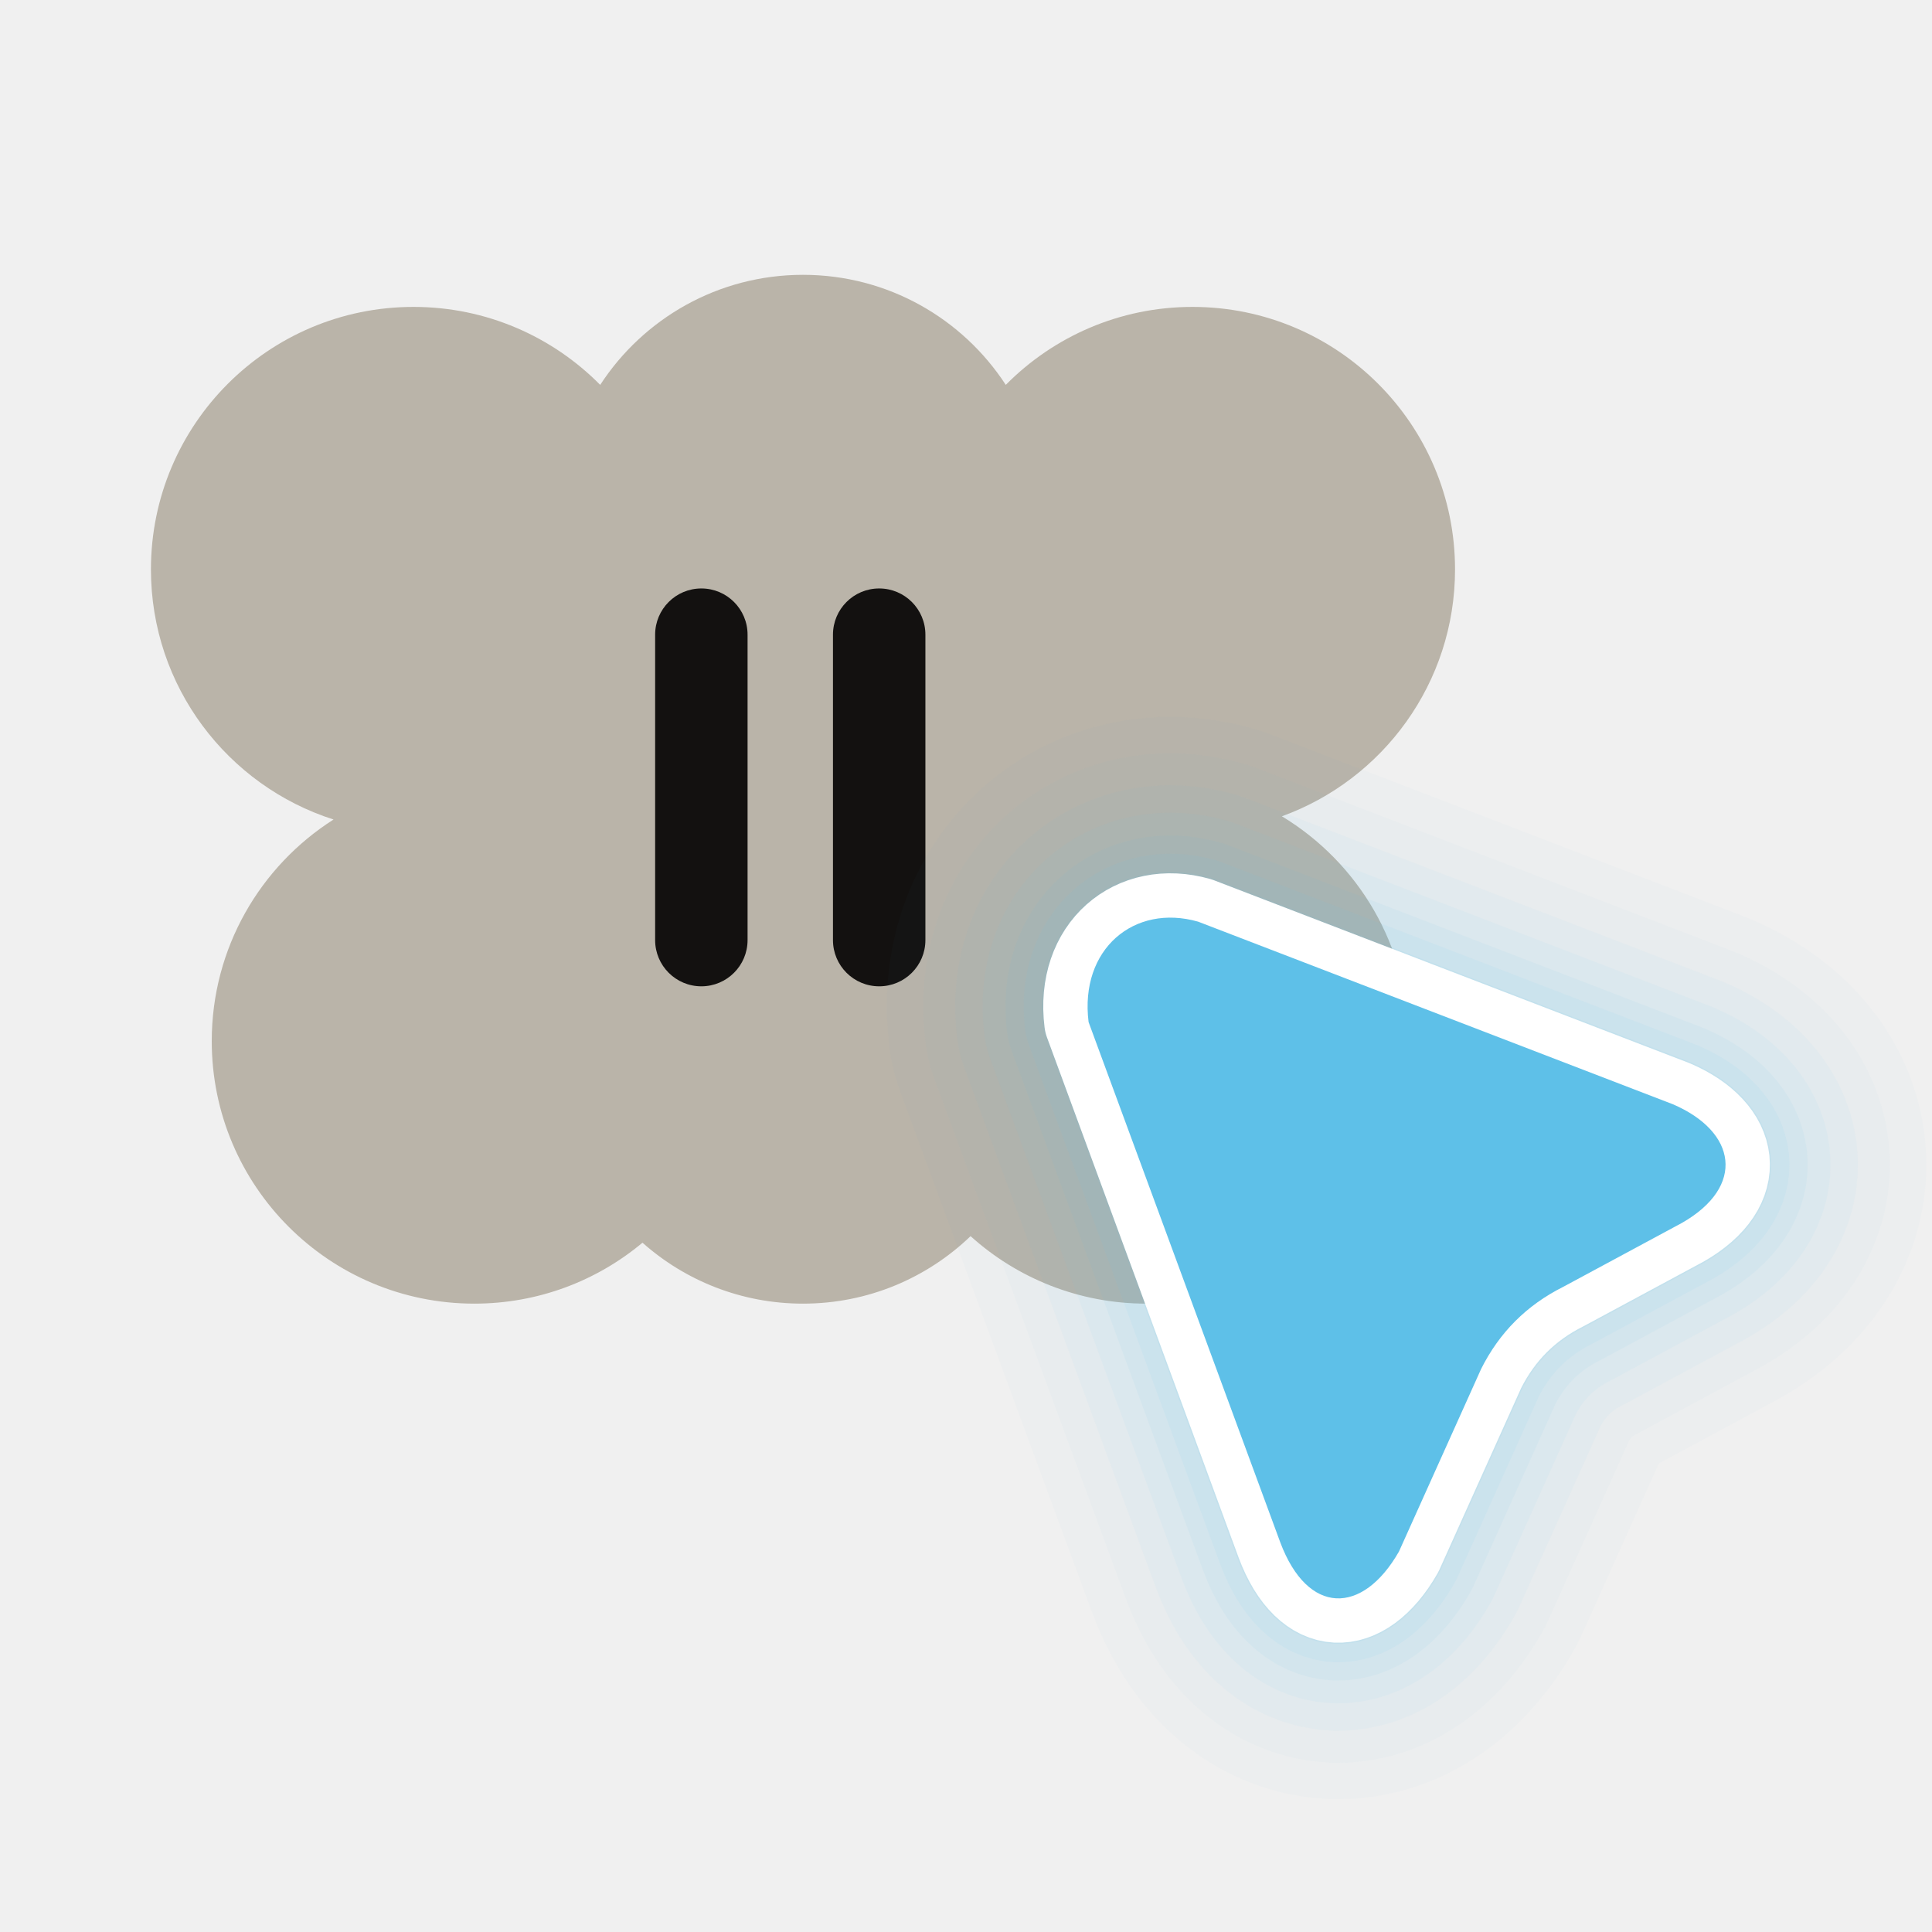
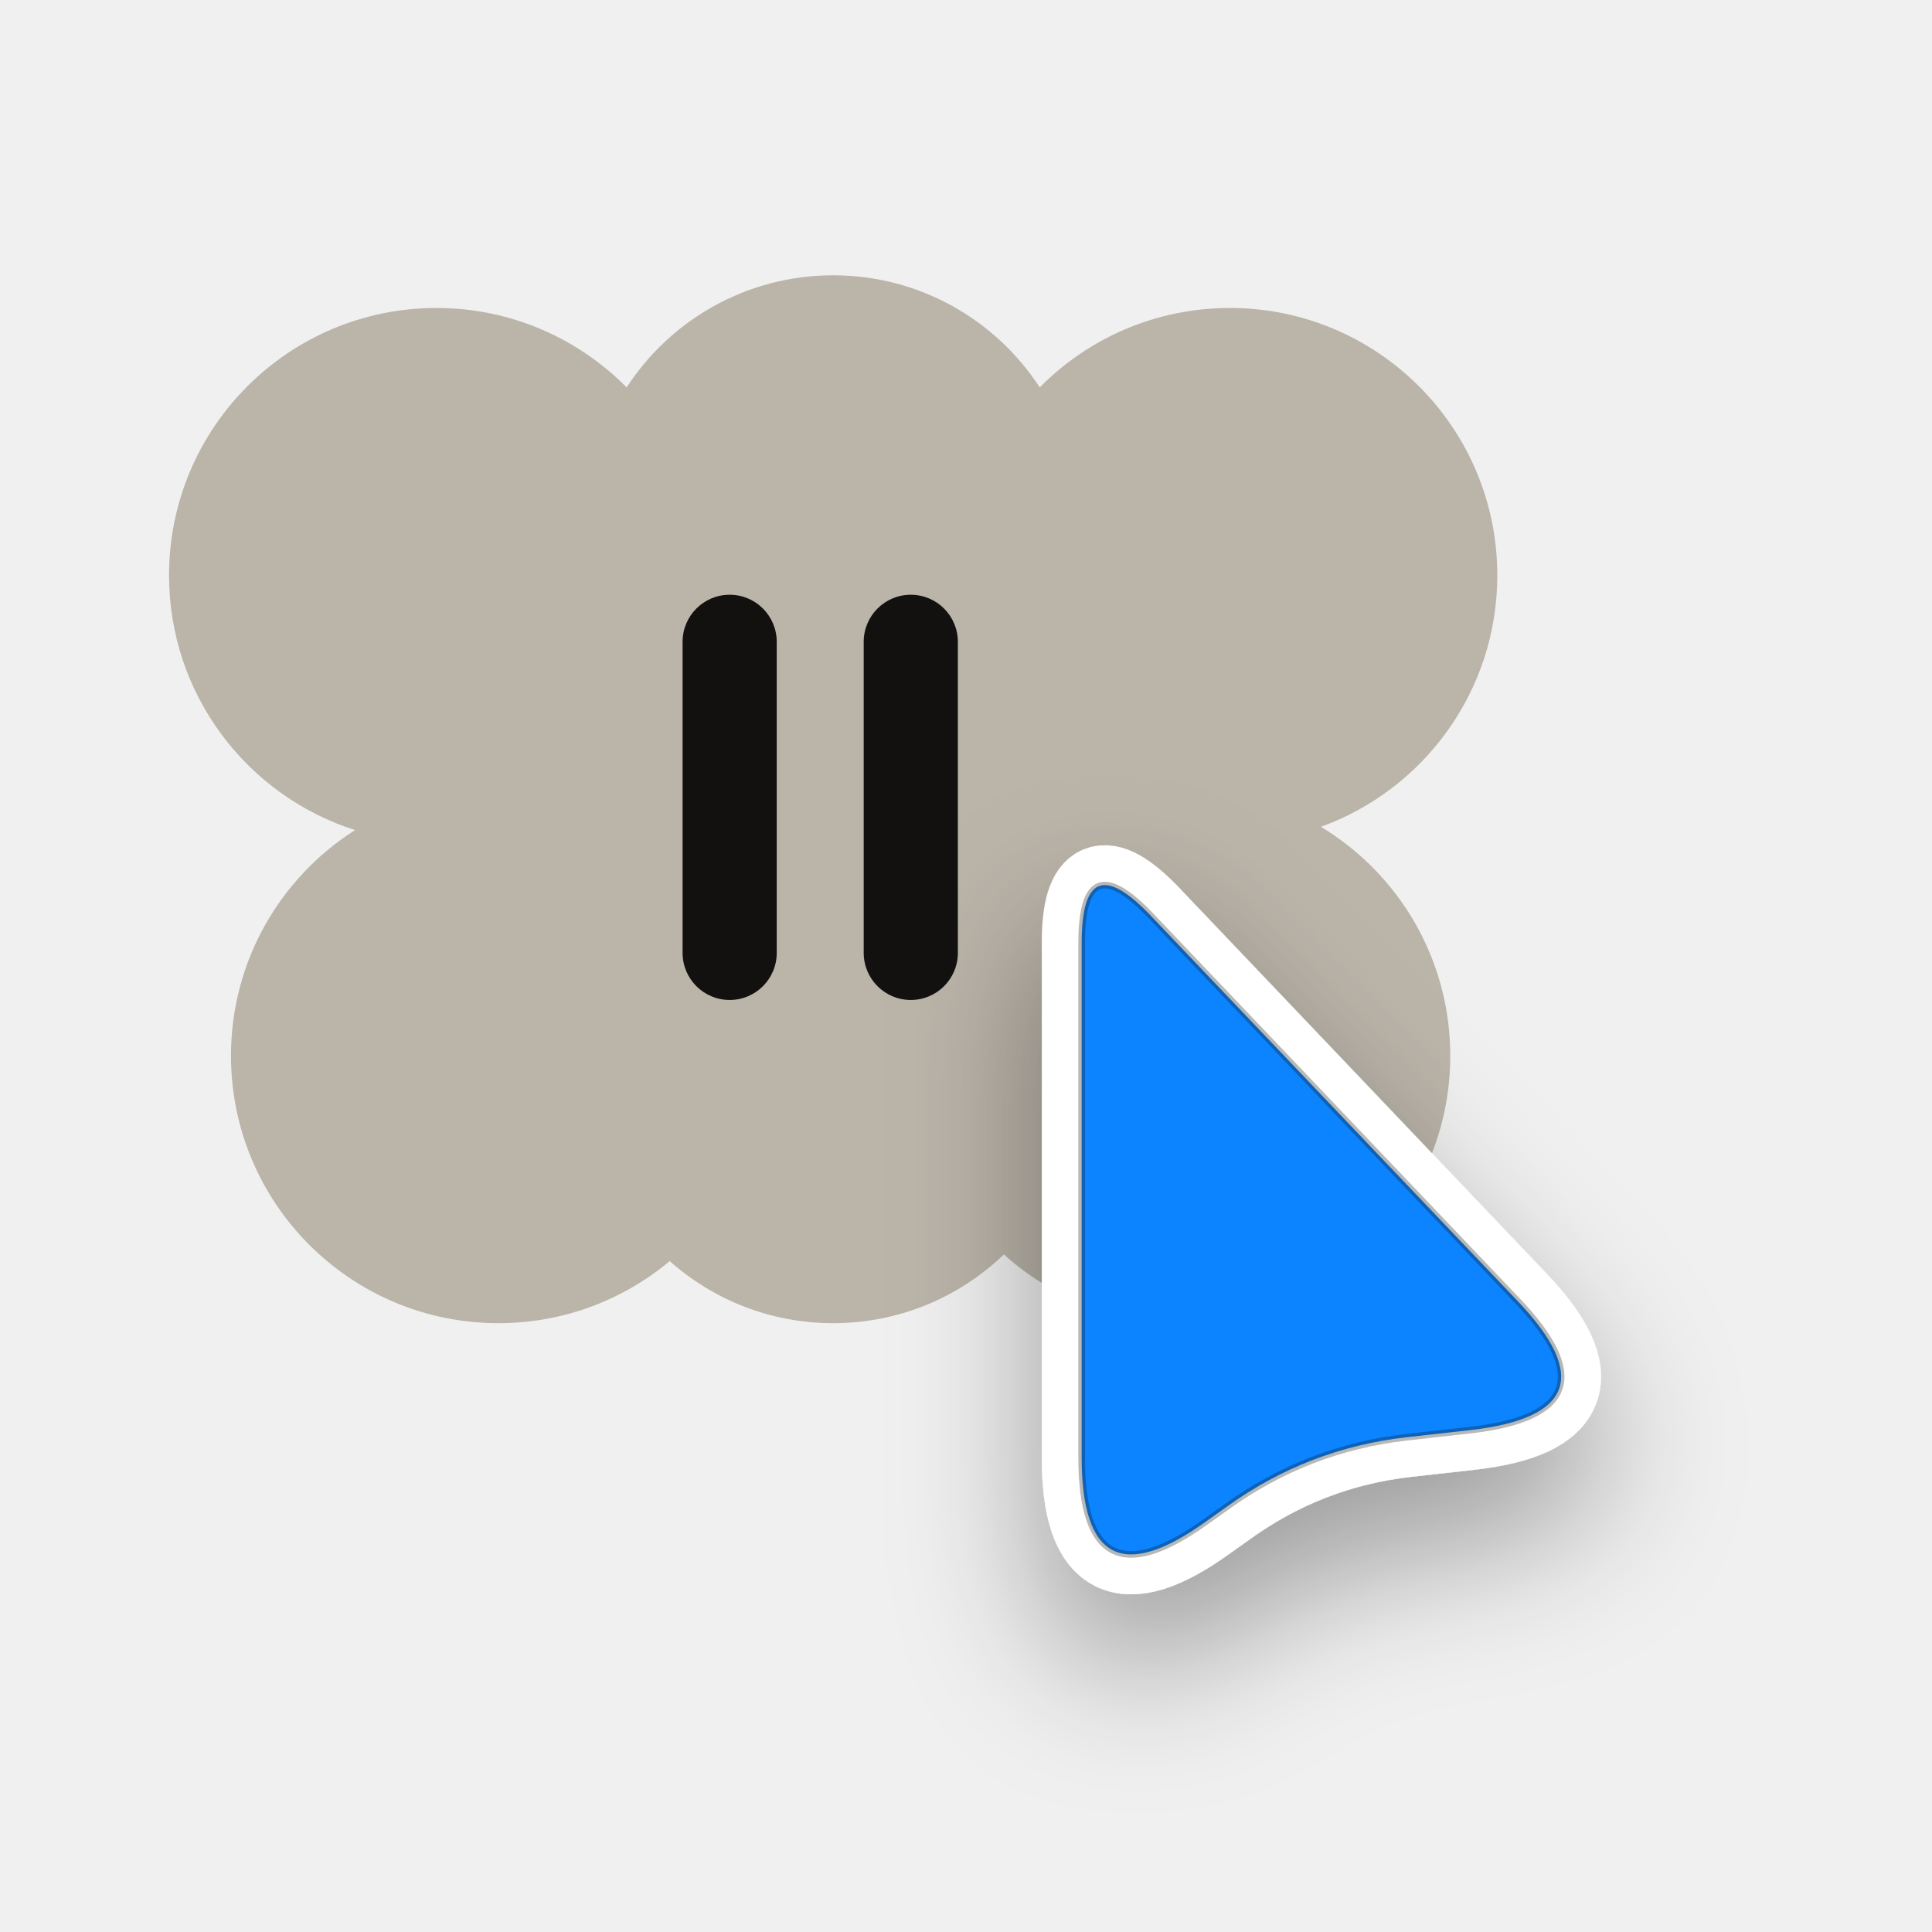
<svg xmlns="http://www.w3.org/2000/svg" width="128" height="128" viewBox="0 0 128 128">
-   <g transform="translate(64 64) scale(0.864) translate(-66.5 -65)">
+   <defs>
+     <filter id="sh" x="-50%" y="-50%" width="200%" height="200%">
+       <feDropShadow dx="0" dy="1.6" stdDeviation="1.6" flood-color="#000" flood-opacity="0.35" />
+     </filter>
+   </defs>
+   <g transform="translate(64 64) scale(0.88) translate(-64 -64)">
    <g transform="translate(4 12) scale(0.1540832)">
      <path d="M562.831 269.466C613.091 251.273 649 203.129 649 146.602C649 74.452 590.502 15.964 518.341 15.964C481.989 15.964 449.102 30.808 425.419 54.767C403.962 21.799 366.776 0 324.502 0C282.224 0 245.042 21.799 223.58 54.767C199.898 30.808 167.011 15.964 130.659 15.964C58.498 15.964 0 74.452 0 146.602C0 204.876 38.163 254.242 90.869 271.071C54.435 294.25 30.262 334.981 30.262 381.361C30.262 453.511 88.76 512 160.921 512C192.767 512 221.954 500.61 244.625 481.673C265.871 500.537 293.844 512 324.502 512C356.882 512 386.271 499.212 407.9 478.416C431.057 499.294 461.724 512 495.36 512C567.521 512 626.019 453.511 626.019 381.361C626.019 333.897 600.701 292.344 562.831 269.466Z" fill="#bab4a9" />
      <g fill="#131110">
        <rect x="250.92" y="156.08" width="46" height="198" rx="23" />
        <rect x="339.42" y="156.08" width="46" height="198" rx="23" />
      </g>
    </g>
-     <g transform="translate(45.8 40.6) scale(0.7)">
-       <path d="M55 30C48 28 42 33 43 41L64 98C67 106 73 106 77 99L86 79C88 75 91 72 95 70L108 63C115 59 114 53 107 50Z" fill="none" stroke="#5EC0E8" stroke-width="44" stroke-opacity="0.02" stroke-linejoin="round" />
-       <path d="M55 30C48 28 42 33 43 41L64 98C67 106 73 106 77 99L86 79C88 75 91 72 95 70L108 63C115 59 114 53 107 50Z" fill="none" stroke="#5EC0E8" stroke-width="36" stroke-opacity="0.03" stroke-linejoin="round" />
-       <path d="M55 30C48 28 42 33 43 41L64 98C67 106 73 106 77 99L86 79C88 75 91 72 95 70L108 63C115 59 114 53 107 50Z" fill="none" stroke="#5EC0E8" stroke-width="29" stroke-opacity="0.04" stroke-linejoin="round" />
-       <path d="M55 30C48 28 42 33 43 41L64 98C67 106 73 106 77 99L86 79C88 75 91 72 95 70L108 63C115 59 114 53 107 50Z" fill="none" stroke="#5EC0E8" stroke-width="23" stroke-opacity="0.05" stroke-linejoin="round" />
-       <path d="M55 30C48 28 42 33 43 41L64 98C67 106 73 106 77 99L86 79C88 75 91 72 95 70L108 63C115 59 114 53 107 50Z" fill="none" stroke="#5EC0E8" stroke-width="18" stroke-opacity="0.06" stroke-linejoin="round" />
-       <path d="M55 30C48 28 42 33 43 41L64 98C67 106 73 106 77 99L86 79C88 75 91 72 95 70L108 63C115 59 114 53 107 50Z" fill="none" stroke="#5EC0E8" stroke-width="14" stroke-opacity="0.07" stroke-linejoin="round" />
-       <path d="M55 30C48 28 42 33 43 41L64 98C67 106 73 106 77 99L86 79C88 75 91 72 95 70L108 63C115 59 114 53 107 50Z" fill="none" stroke="#5EC0E8" stroke-width="10" stroke-opacity="0.085" stroke-linejoin="round" />
-       <path d="M55 30C48 28 42 33 43 41L64 98C67 106 73 106 77 99L86 79C88 75 91 72 95 70L108 63C115 59 114 53 107 50Z" fill="none" stroke="#5EC0E8" stroke-width="7" stroke-opacity="0.095" stroke-linejoin="round" />
-       <path d="M55 30C48 28 42 33 43 41L64 98C67 106 73 106 77 99L86 79C88 75 91 72 95 70L108 63C115 59 114 53 107 50Z" fill="#5EC0E8" stroke="#fff" stroke-width="9.714" stroke-linejoin="round" paint-order="stroke" />
+     <g transform="translate(72.708 54.77) scale(3.4)" filter="url(#sh)">
+       <path d="M1.52 1.59Q0 0 0 2.2L0 13.6Q0 17 2.76 15.01L3.21 14.69Q5 13.4 7.19 13.15L8.62 12.99Q12 12.6 9.66 10.14Z" fill="#0a84ff" stroke="#fff" stroke-width="1.765" stroke-linejoin="round" paint-order="stroke" />
+       <path d="M1.52 1.59Q0 0 0 2.2L0 13.6Q0 17 2.76 15.01L3.21 14.69Q5 13.4 7.19 13.15L8.62 12.99Q12 12.6 9.66 10.14Z" fill="none" stroke="#131110" stroke-opacity="0.3" stroke-width="0.147" />
    </g>
  </g>
</svg>
